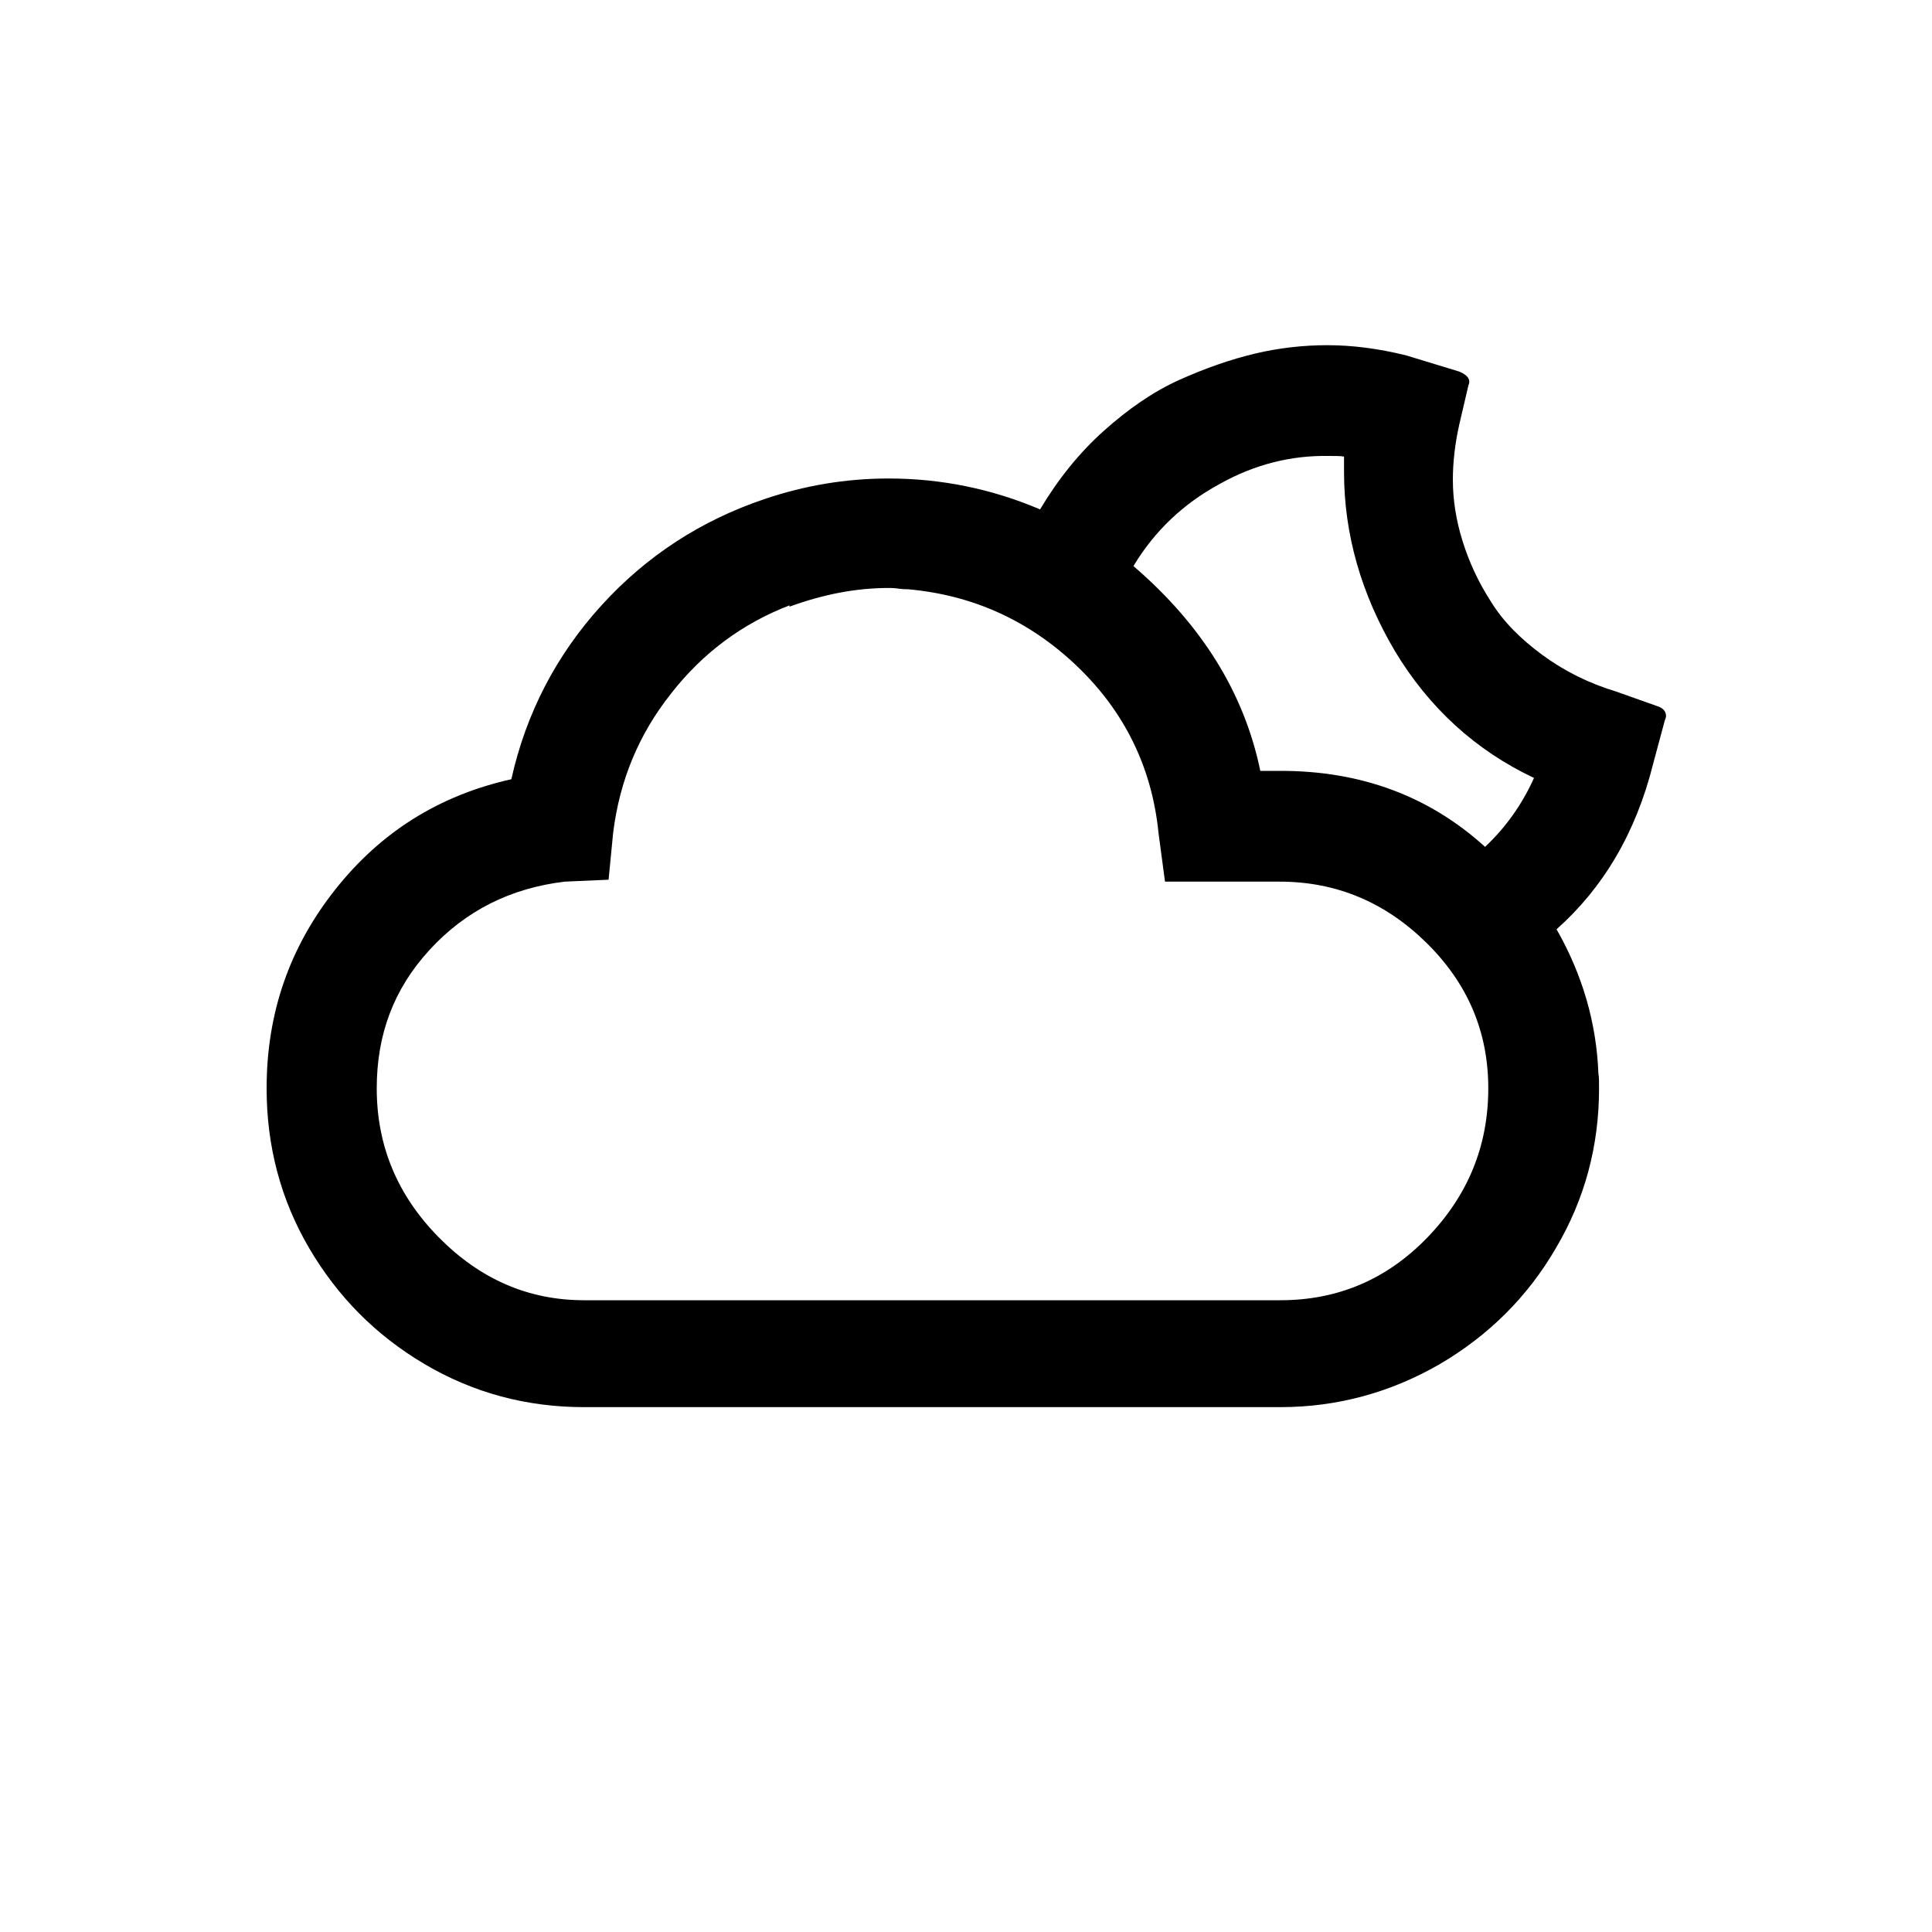
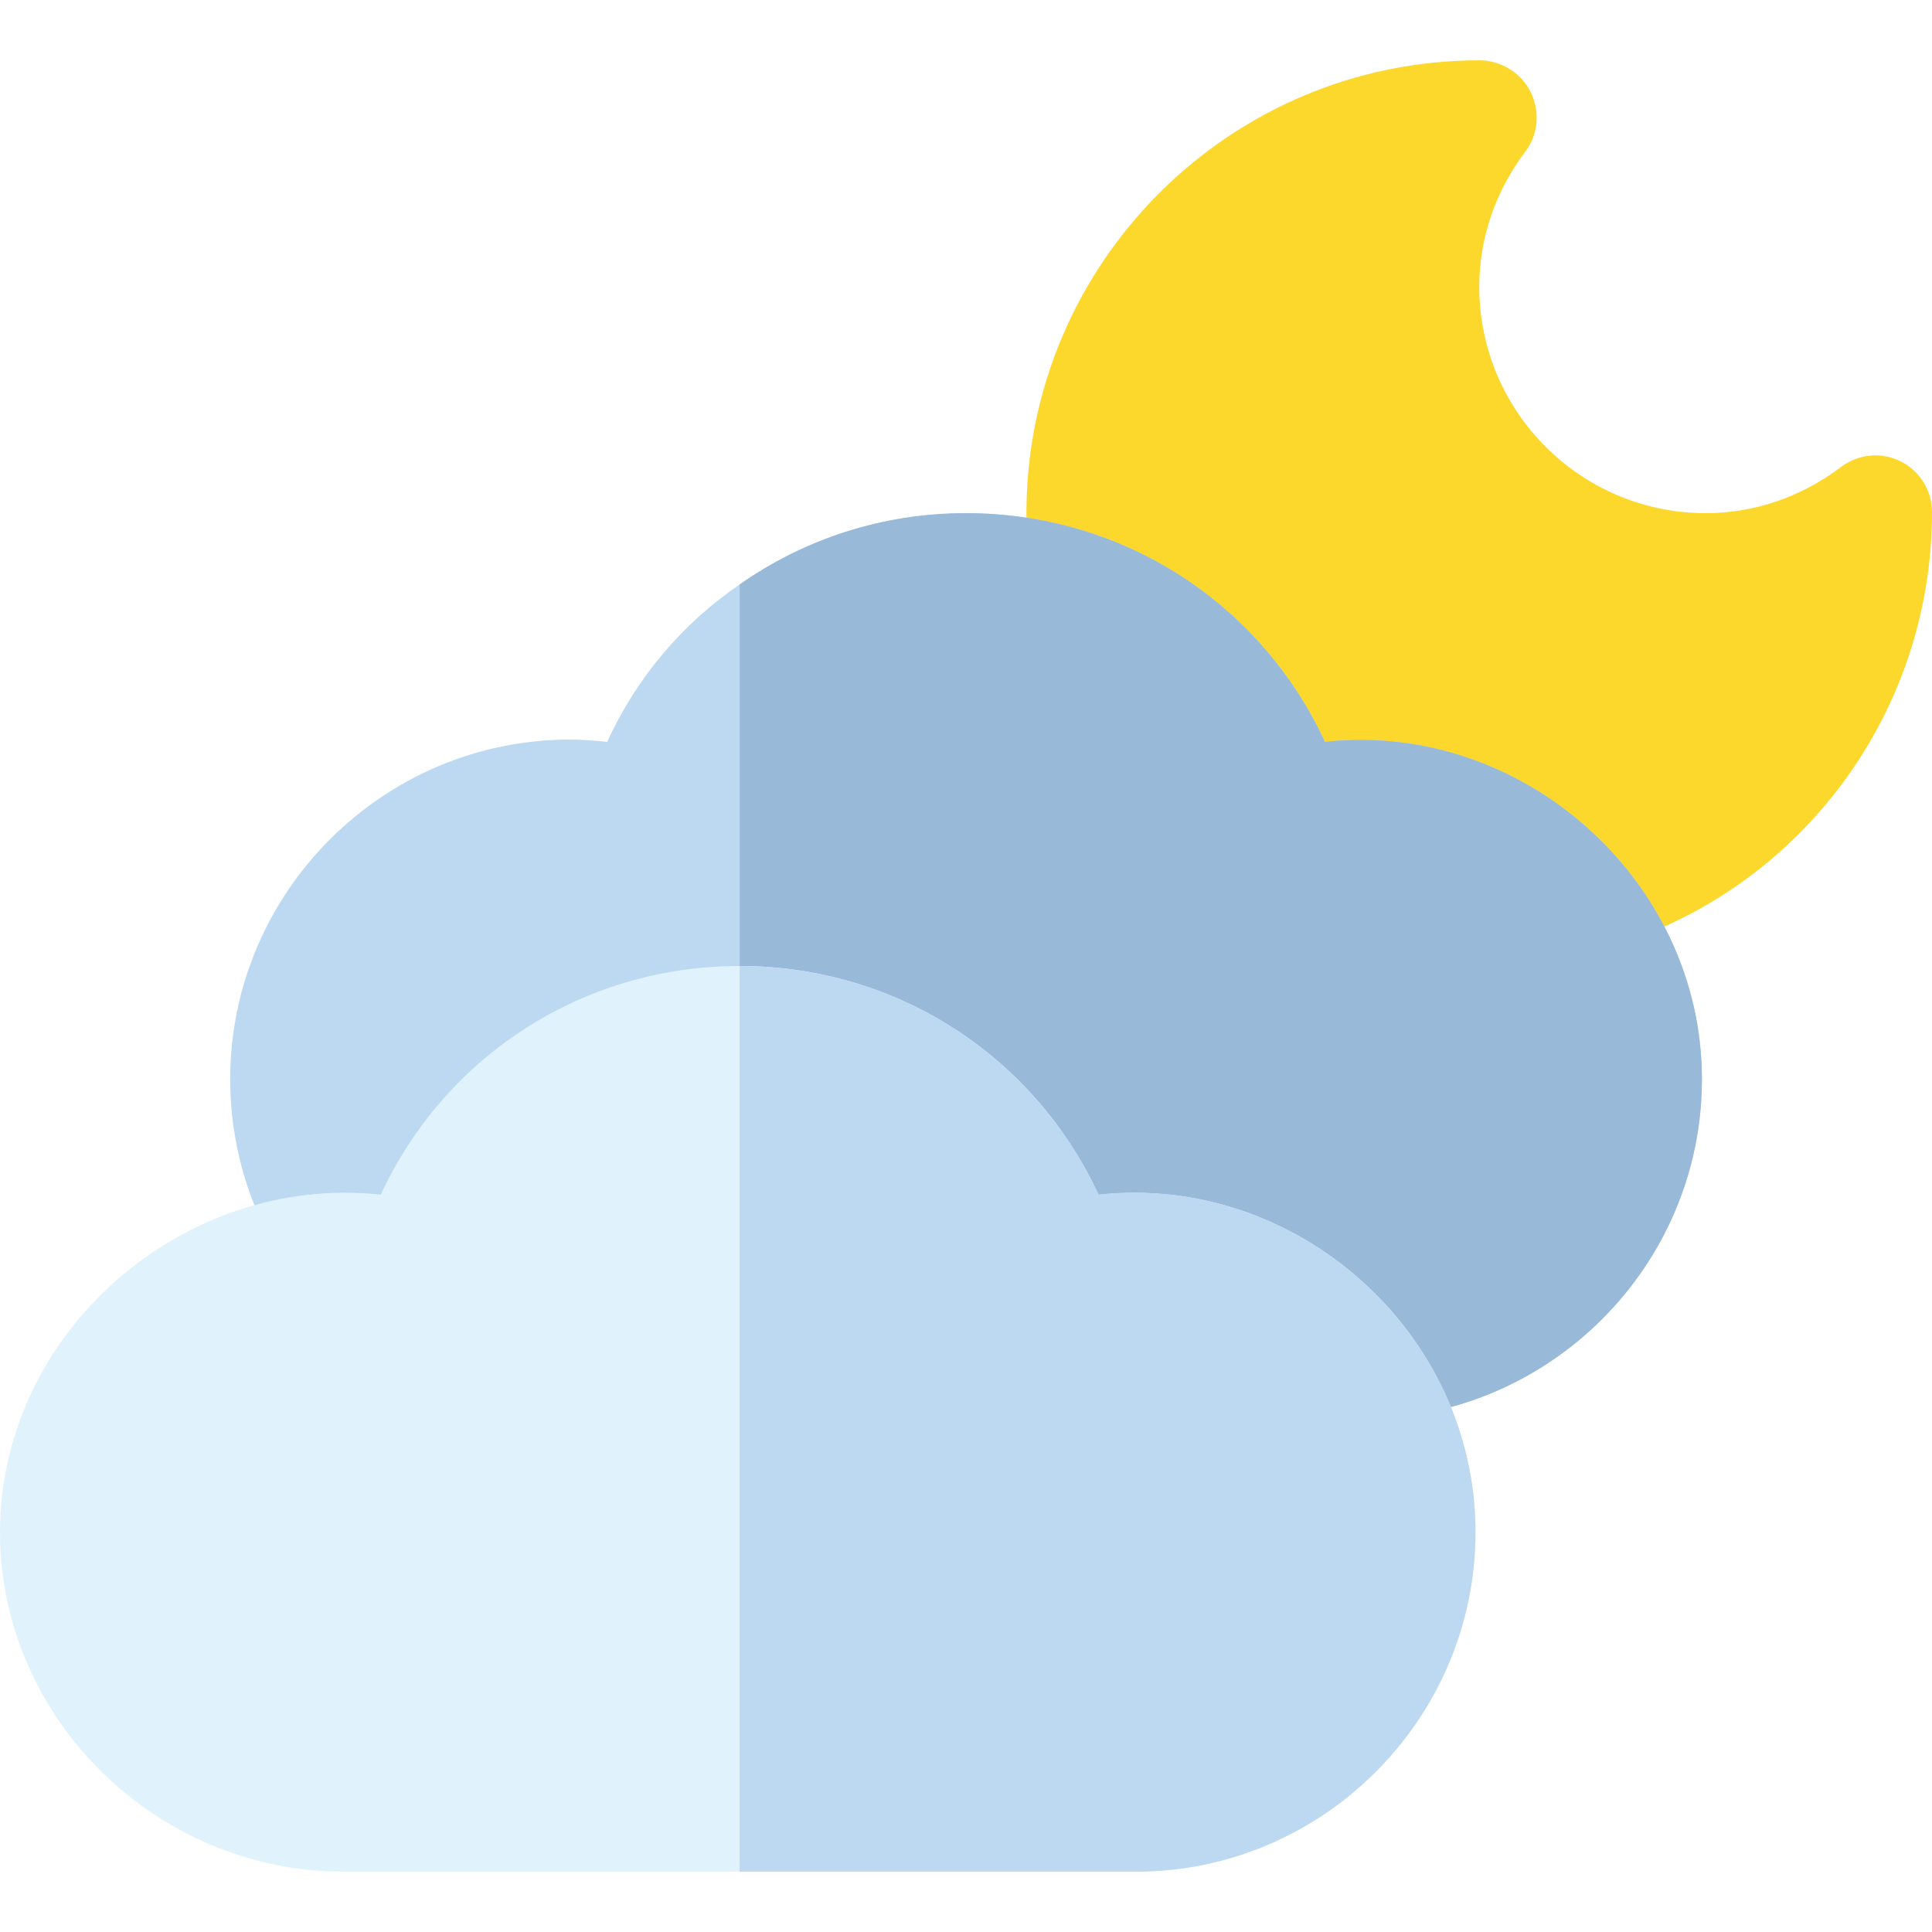
- <svg xmlns="http://www.w3.org/2000/svg" version="1.1" id="Layer_1" x="0px" y="0px" viewBox="0 0 30 30" style="enable-background:new 0 0 30 30;" xml:space="preserve">
-   <path d="M4.14,16.9c0-1.16,0.35-2.18,1.06-3.08s1.62-1.47,2.74-1.72c0.23-1.03,0.7-1.93,1.4-2.7c0.7-0.77,1.55-1.32,2.53-1.65  c0.62-0.21,1.26-0.32,1.93-0.32c0.81,0,1.6,0.16,2.35,0.48c0.28-0.47,0.61-0.88,0.99-1.22c0.38-0.34,0.77-0.61,1.17-0.79  c0.4-0.18,0.8-0.32,1.18-0.41s0.76-0.13,1.12-0.13c0.38,0,0.79,0.05,1.23,0.16l0.82,0.25c0.14,0.06,0.18,0.13,0.14,0.22l-0.14,0.6  c-0.07,0.31-0.1,0.6-0.1,0.86c0,0.31,0.05,0.63,0.15,0.95c0.1,0.32,0.24,0.63,0.44,0.94c0.19,0.31,0.46,0.58,0.8,0.83  c0.34,0.25,0.72,0.44,1.15,0.57l0.62,0.22c0.1,0.03,0.15,0.08,0.15,0.16c0,0.02-0.01,0.04-0.02,0.07l-0.18,0.67  c-0.27,1.08-0.78,1.93-1.5,2.57c0.4,0.7,0.62,1.45,0.65,2.24c0.01,0.05,0.01,0.12,0.01,0.23c0,0.89-0.22,1.72-0.67,2.48  c-0.44,0.76-1.05,1.36-1.8,1.8c-0.76,0.44-1.59,0.67-2.48,0.67H9.07c-0.89,0-1.72-0.22-2.48-0.67s-1.35-1.05-1.79-1.8  S4.14,17.8,4.14,16.9z M5.85,16.9c0,0.89,0.32,1.66,0.96,2.31c0.64,0.65,1.39,0.98,2.26,0.98h10.81c0.89,0,1.65-0.32,2.28-0.97  s0.95-1.42,0.95-2.32c0-0.88-0.32-1.63-0.96-2.26c-0.64-0.63-1.4-0.95-2.28-0.95h-1.78l-0.1-0.75c-0.1-1.01-0.52-1.88-1.26-2.59  s-1.62-1.11-2.63-1.2c-0.03,0-0.08,0-0.15-0.01c-0.07-0.01-0.11-0.01-0.15-0.01c-0.51,0-1.02,0.1-1.54,0.29V9.4  c-0.73,0.28-1.35,0.74-1.84,1.37c-0.5,0.63-0.8,1.35-0.9,2.17l-0.07,0.72l-0.68,0.03c-0.84,0.1-1.54,0.45-2.1,1.06  S5.85,16.07,5.85,16.9z M17.6,8.79c1.06,0.91,1.72,1.97,1.97,3.18h0.32c1.24,0,2.3,0.39,3.17,1.18c0.33-0.31,0.58-0.67,0.76-1.07  c-0.91-0.43-1.63-1.09-2.16-1.97c-0.52-0.88-0.79-1.81-0.79-2.78V7.09c-0.05-0.01-0.13-0.01-0.24-0.01  c-0.58-0.01-1.15,0.13-1.7,0.44C18.38,7.82,17.93,8.24,17.6,8.79z" />
+ <svg xmlns="http://www.w3.org/2000/svg" version="1.1" id="Capa_1" x="0px" y="0px" viewBox="0 0 511.971 511.971" style="enable-background:new 0 0 511.971 511.971;" xml:space="preserve" width="512" height="512">
+   <g>
+     <path style="fill:#FCD82D;" d="M503.665,122.26c-5.098-2.563-11.162-1.978-15.732,1.436c-10.649,8.042-23.071,12.29-35.933,12.29   c-33.091,0-60-26.909-60-60c0-12.861,4.248-25.283,12.29-35.933c3.413-4.556,3.823-10.649,1.289-15.747   c-2.534-5.083-7.896-8.32-13.579-8.32c-66.167,0-120,53.833-120,120c0,8.013,0.806,16.04,2.373,23.862   c1.626,8.115,9.551,13.418,17.666,11.733l112.646,69.741c1.787,6.694,7.852,11.118,14.473,11.118c1.289,0,2.593-0.161,3.896-0.513   c52.368-14.004,88.945-61.685,88.916-116.25C511.971,129.994,508.748,124.794,503.665,122.26z" />
+     <path style="fill:#BDD9F1;" d="M451,285.985c0,49.501-40.499,90-90,90l-165-21l-117.001-15C67.301,324.386,61,305.486,61,285.985   c0-49.501,40.499-90,90-90c3.3,0,6.599,0.3,9.901,0.601c7.8-17.1,20.099-31.501,35.099-41.7c17.1-12.001,37.8-18.9,60-18.9   c41.4,0,77.999,23.699,95.099,60.601C403.299,190.886,451,233.185,451,285.985z" />
+     <path style="fill:#99B9D9;" d="M451,285.985c0,49.501-40.499,90-90,90l-165-21V154.886c17.1-12.001,37.8-18.9,60-18.9   c41.4,0,77.999,23.699,95.099,60.601C403.299,190.886,451,233.185,451,285.985z" />
+     <g>
+       <path style="fill:#E0F3FC;" d="M291.099,316.586c-17.1-36.901-53.699-60.601-95.099-60.601s-77.999,23.699-95.099,60.601    C48.401,310.886,0,353.185,0,405.985c0,49.501,41.499,90,91,90h210c49.501,0,90-40.499,90-90    C391,353.185,343.599,310.886,291.099,316.586z" />
+     </g>
+     <path style="fill:#BDD9F1;" d="M391,405.985c0,49.501-40.499,90-90,90H196v-240c41.4,0,77.999,23.699,95.099,60.601   C343.599,310.886,391,353.185,391,405.985z" />
+   </g>
</svg>
